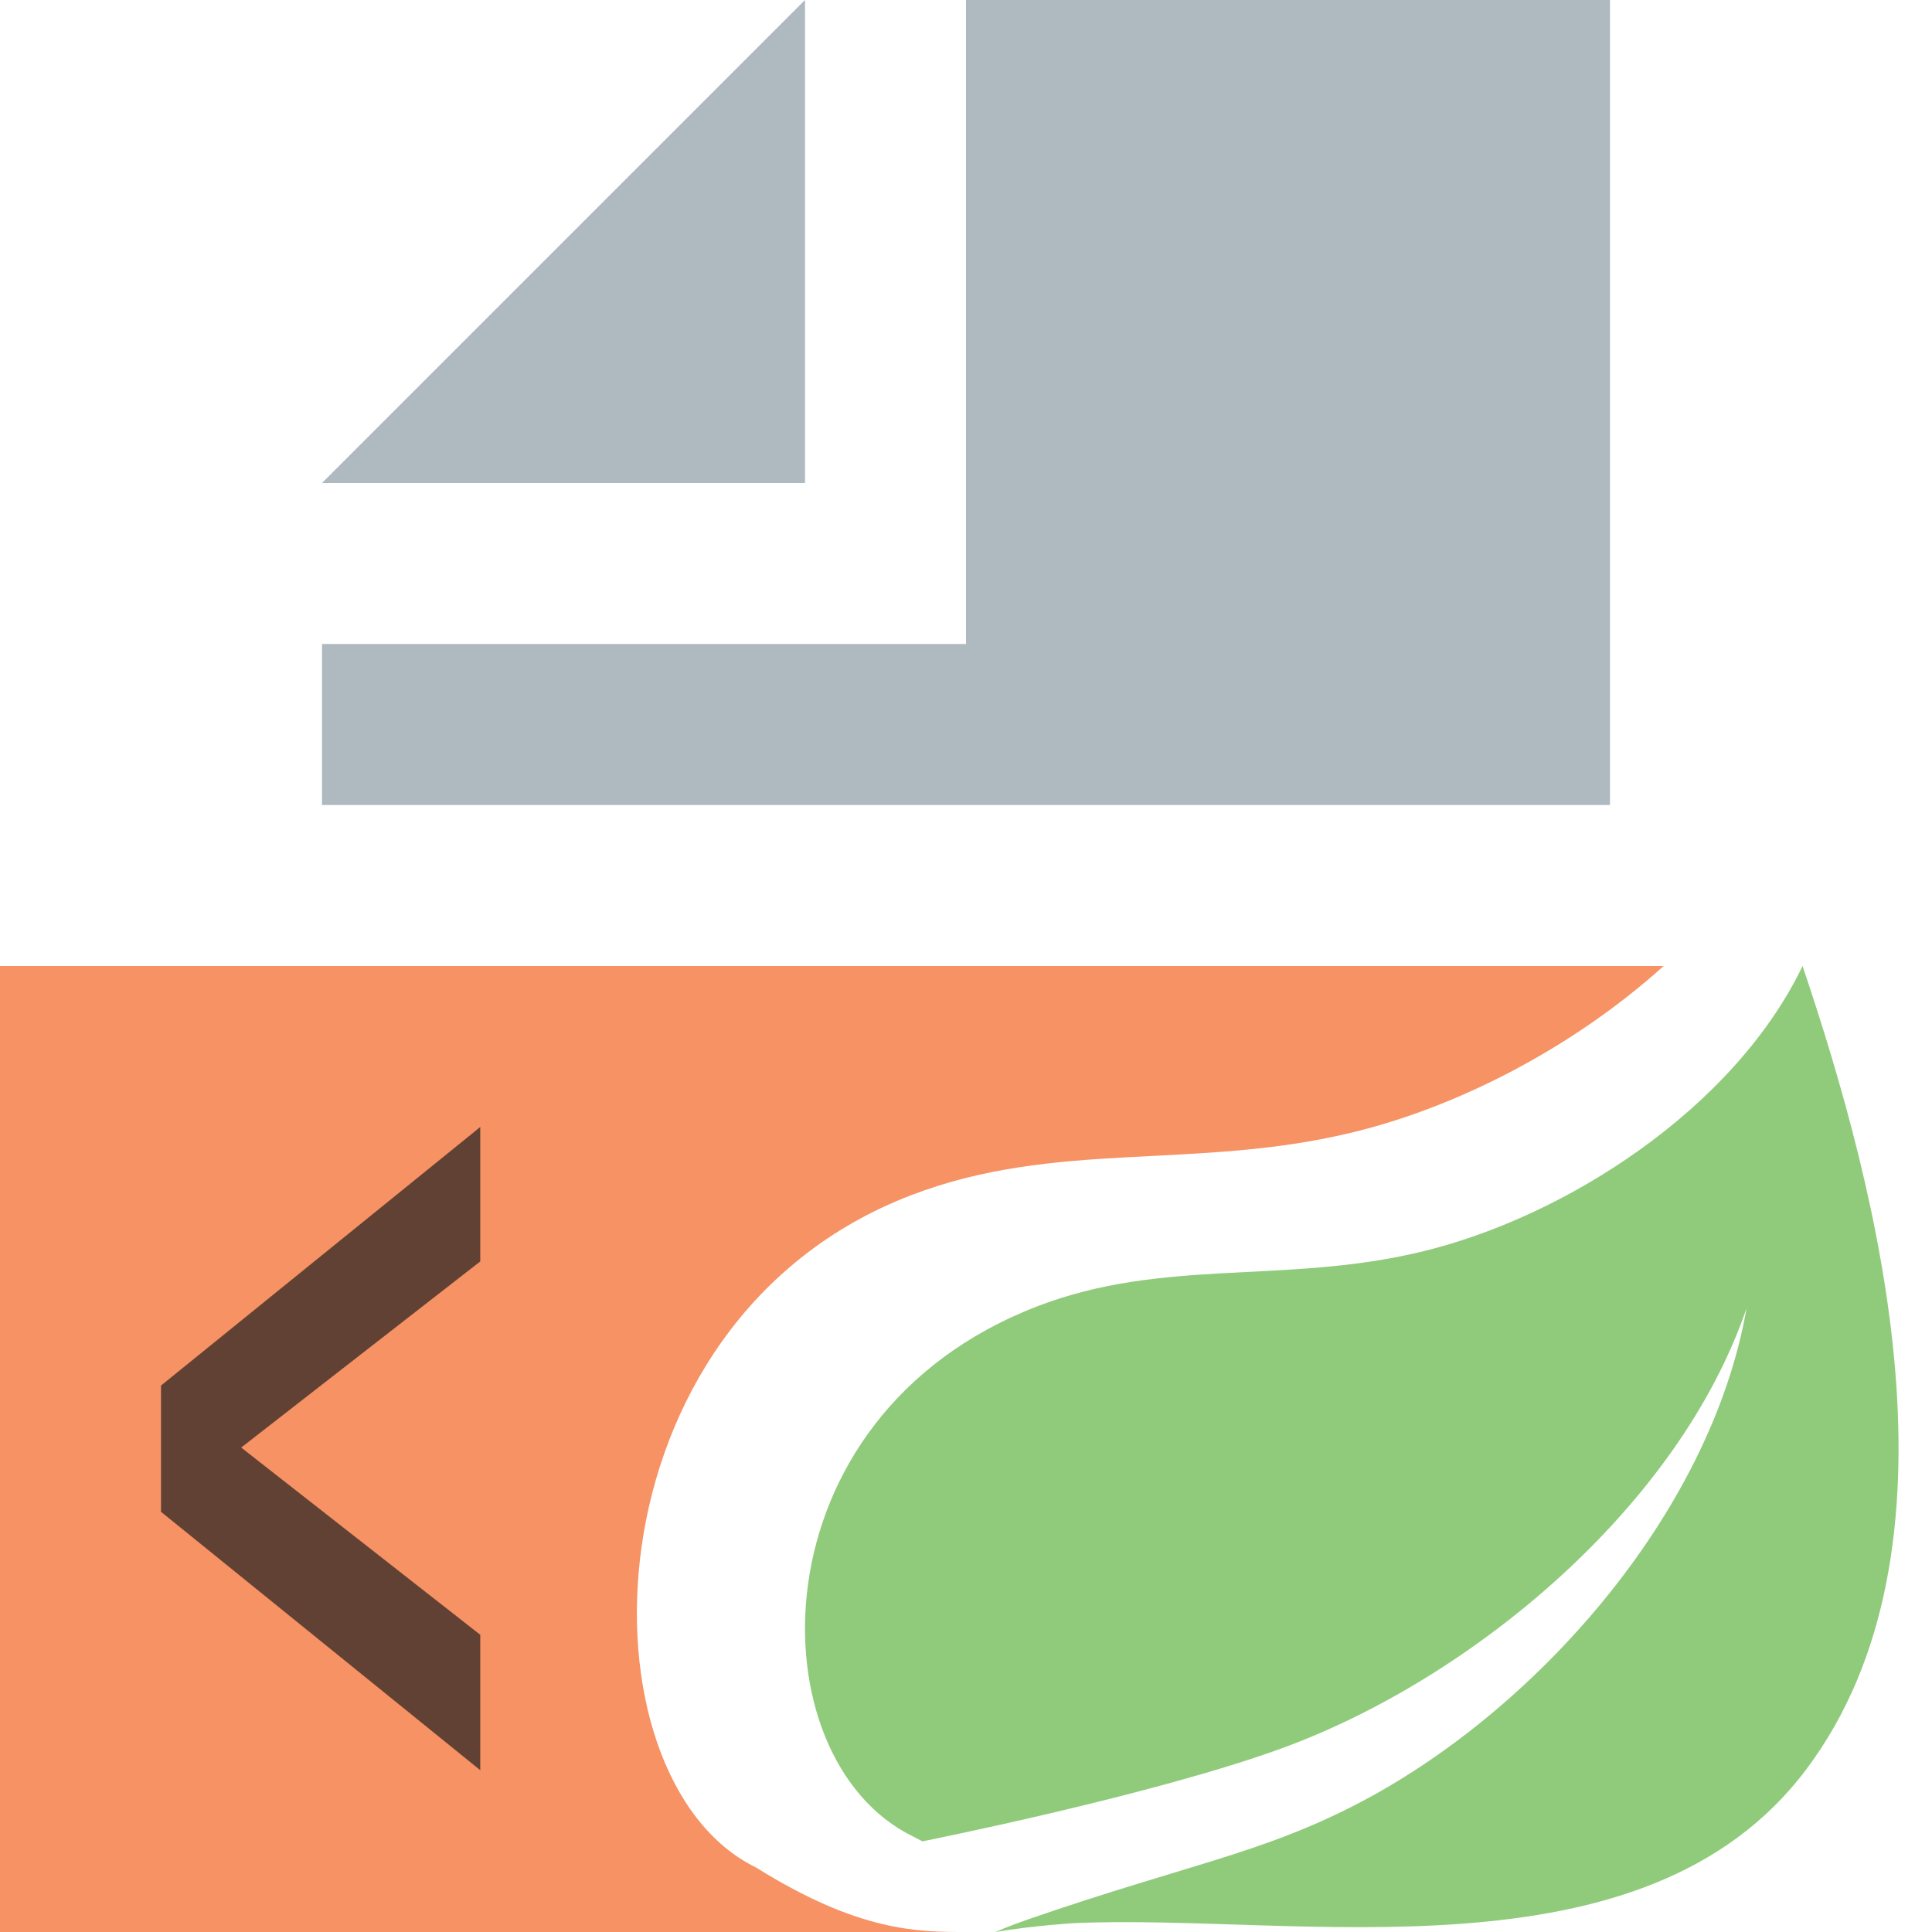
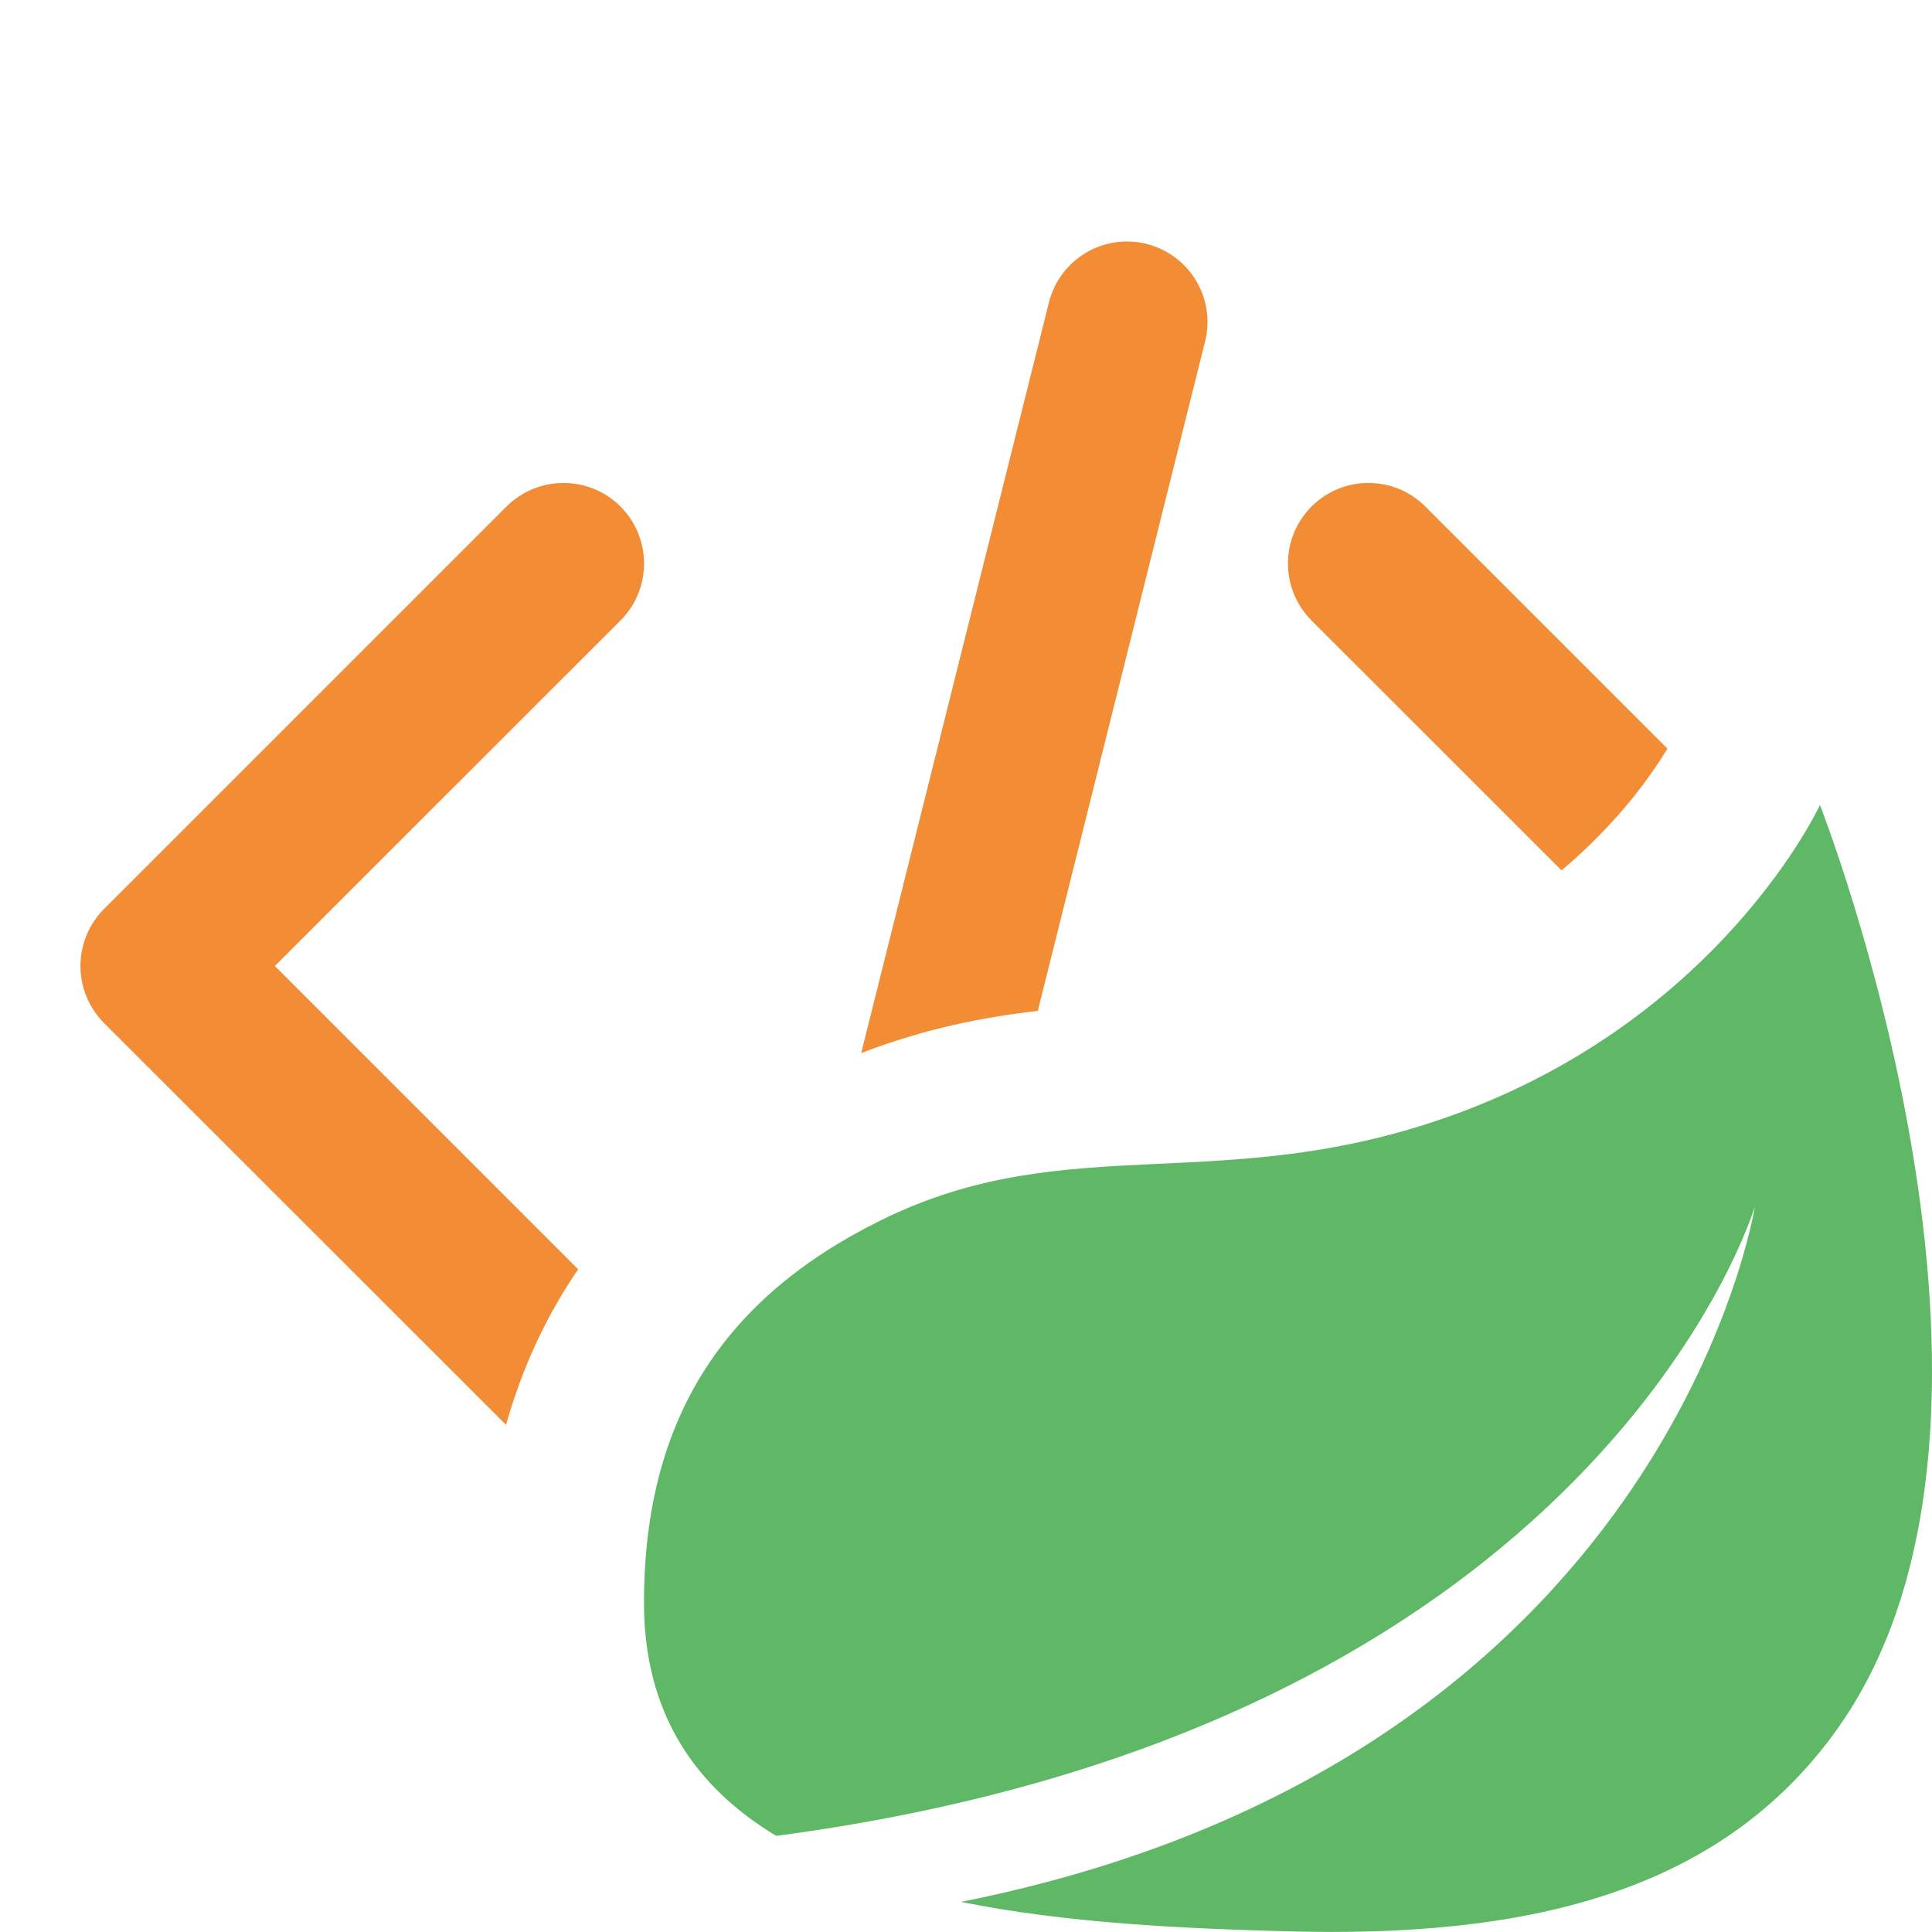
- <svg xmlns="http://www.w3.org/2000/svg" width="12" height="12" viewBox="0 0 12 12">
-   <g fill="none" fill-rule="evenodd">
-     <path fill="#F26522" fill-opacity=".7" d="M12,12 L0,12 L0,6 L10.333,6 C9.768,6.51 9.044,6.881 8.386,7.037 C7.416,7.269 6.556,7.079 5.658,7.424 C3.609,8.211 3.568,11.051 4.697,11.6 C5.337,12 5.703,12 6,12 C6.667,12 7.667,12 9,12 L12,12 Z" />
-     <polygon fill="#9AA7B0" fill-opacity=".8" points="6 0 6 3 6 4 5 4 2 4 2 5 10 5 10 0" />
-     <polygon fill="#9AA7B0" fill-opacity=".8" points="5 0 2 3 5 3" />
-     <polygon fill="#231F20" fill-opacity=".7" points="1 9.39 1 8.606 2.983 7 2.983 7.835 1.498 8.991 2.983 10.154 2.983 10.995" />
-     <path fill="#62B543" fill-opacity=".7" d="M11.219,10.99 C10.21,12.334 8.055,11.883 6.672,11.945 C6.672,11.945 6.428,11.959 6.181,12 C6.181,12 6.274,11.96 6.393,11.919 C7.364,11.584 7.823,11.516 8.413,11.213 C9.521,10.646 10.624,9.41 10.848,8.126 C10.426,9.361 9.143,10.424 7.975,10.854 C7.175,11.149 5.729,11.437 5.729,11.437 L5.67,11.406 C4.687,10.928 4.659,8.799 6.445,8.113 C7.228,7.812 7.977,7.978 8.823,7.776 C9.726,7.561 10.772,6.883 11.196,6 C11.673,7.413 12.246,9.623 11.219,10.99 Z" />
-   </g>
+ <svg xmlns="http://www.w3.org/2000/svg" width="12" height="12" viewBox="0 0 12 12" fill="none">
+   <path d="M11.421 10.726C12.789 8.78 11.304 5 11.304 5C11.304 5 10.701 6.309 9.049 6.917C7.606 7.448 6.641 7.001 5.472 7.579C4.49 8.064 4 8.82 4 9.955C4 10.649 4.324 11.103 4.821 11.403C9.942 10.726 10.9 7.493 10.9 7.493C10.9 7.493 10.364 10.937 5.969 11.813C6.622 11.945 7.35 11.979 8.008 11.996C9.432 12.034 10.677 11.784 11.421 10.726Z" fill="#5FB865" />
+   <path d="M7.485 2.121C7.552 1.853 7.389 1.582 7.121 1.515C6.853 1.448 6.582 1.611 6.515 1.879L5.349 6.541C5.739 6.39 6.108 6.317 6.446 6.279L7.485 2.121Z" fill="#F28C35" />
+   <path d="M8.853 3.146L10.357 4.65C10.35 4.66 10.343 4.673 10.335 4.685C10.277 4.777 10.183 4.914 10.047 5.067C9.951 5.175 9.836 5.291 9.699 5.406L8.146 3.854C7.951 3.658 7.951 3.342 8.146 3.146C8.342 2.951 8.658 2.951 8.853 3.146Z" fill="#F28C35" />
+   <path d="M1.707 6L3.591 7.884C3.567 7.92 3.543 7.956 3.52 7.992C3.352 8.261 3.228 8.549 3.143 8.85L0.646 6.354C0.451 6.158 0.451 5.842 0.646 5.646L3.146 3.146C3.342 2.951 3.658 2.951 3.854 3.146C4.049 3.342 4.049 3.658 3.854 3.854L1.707 6Z" fill="#F28C35" />
</svg>
